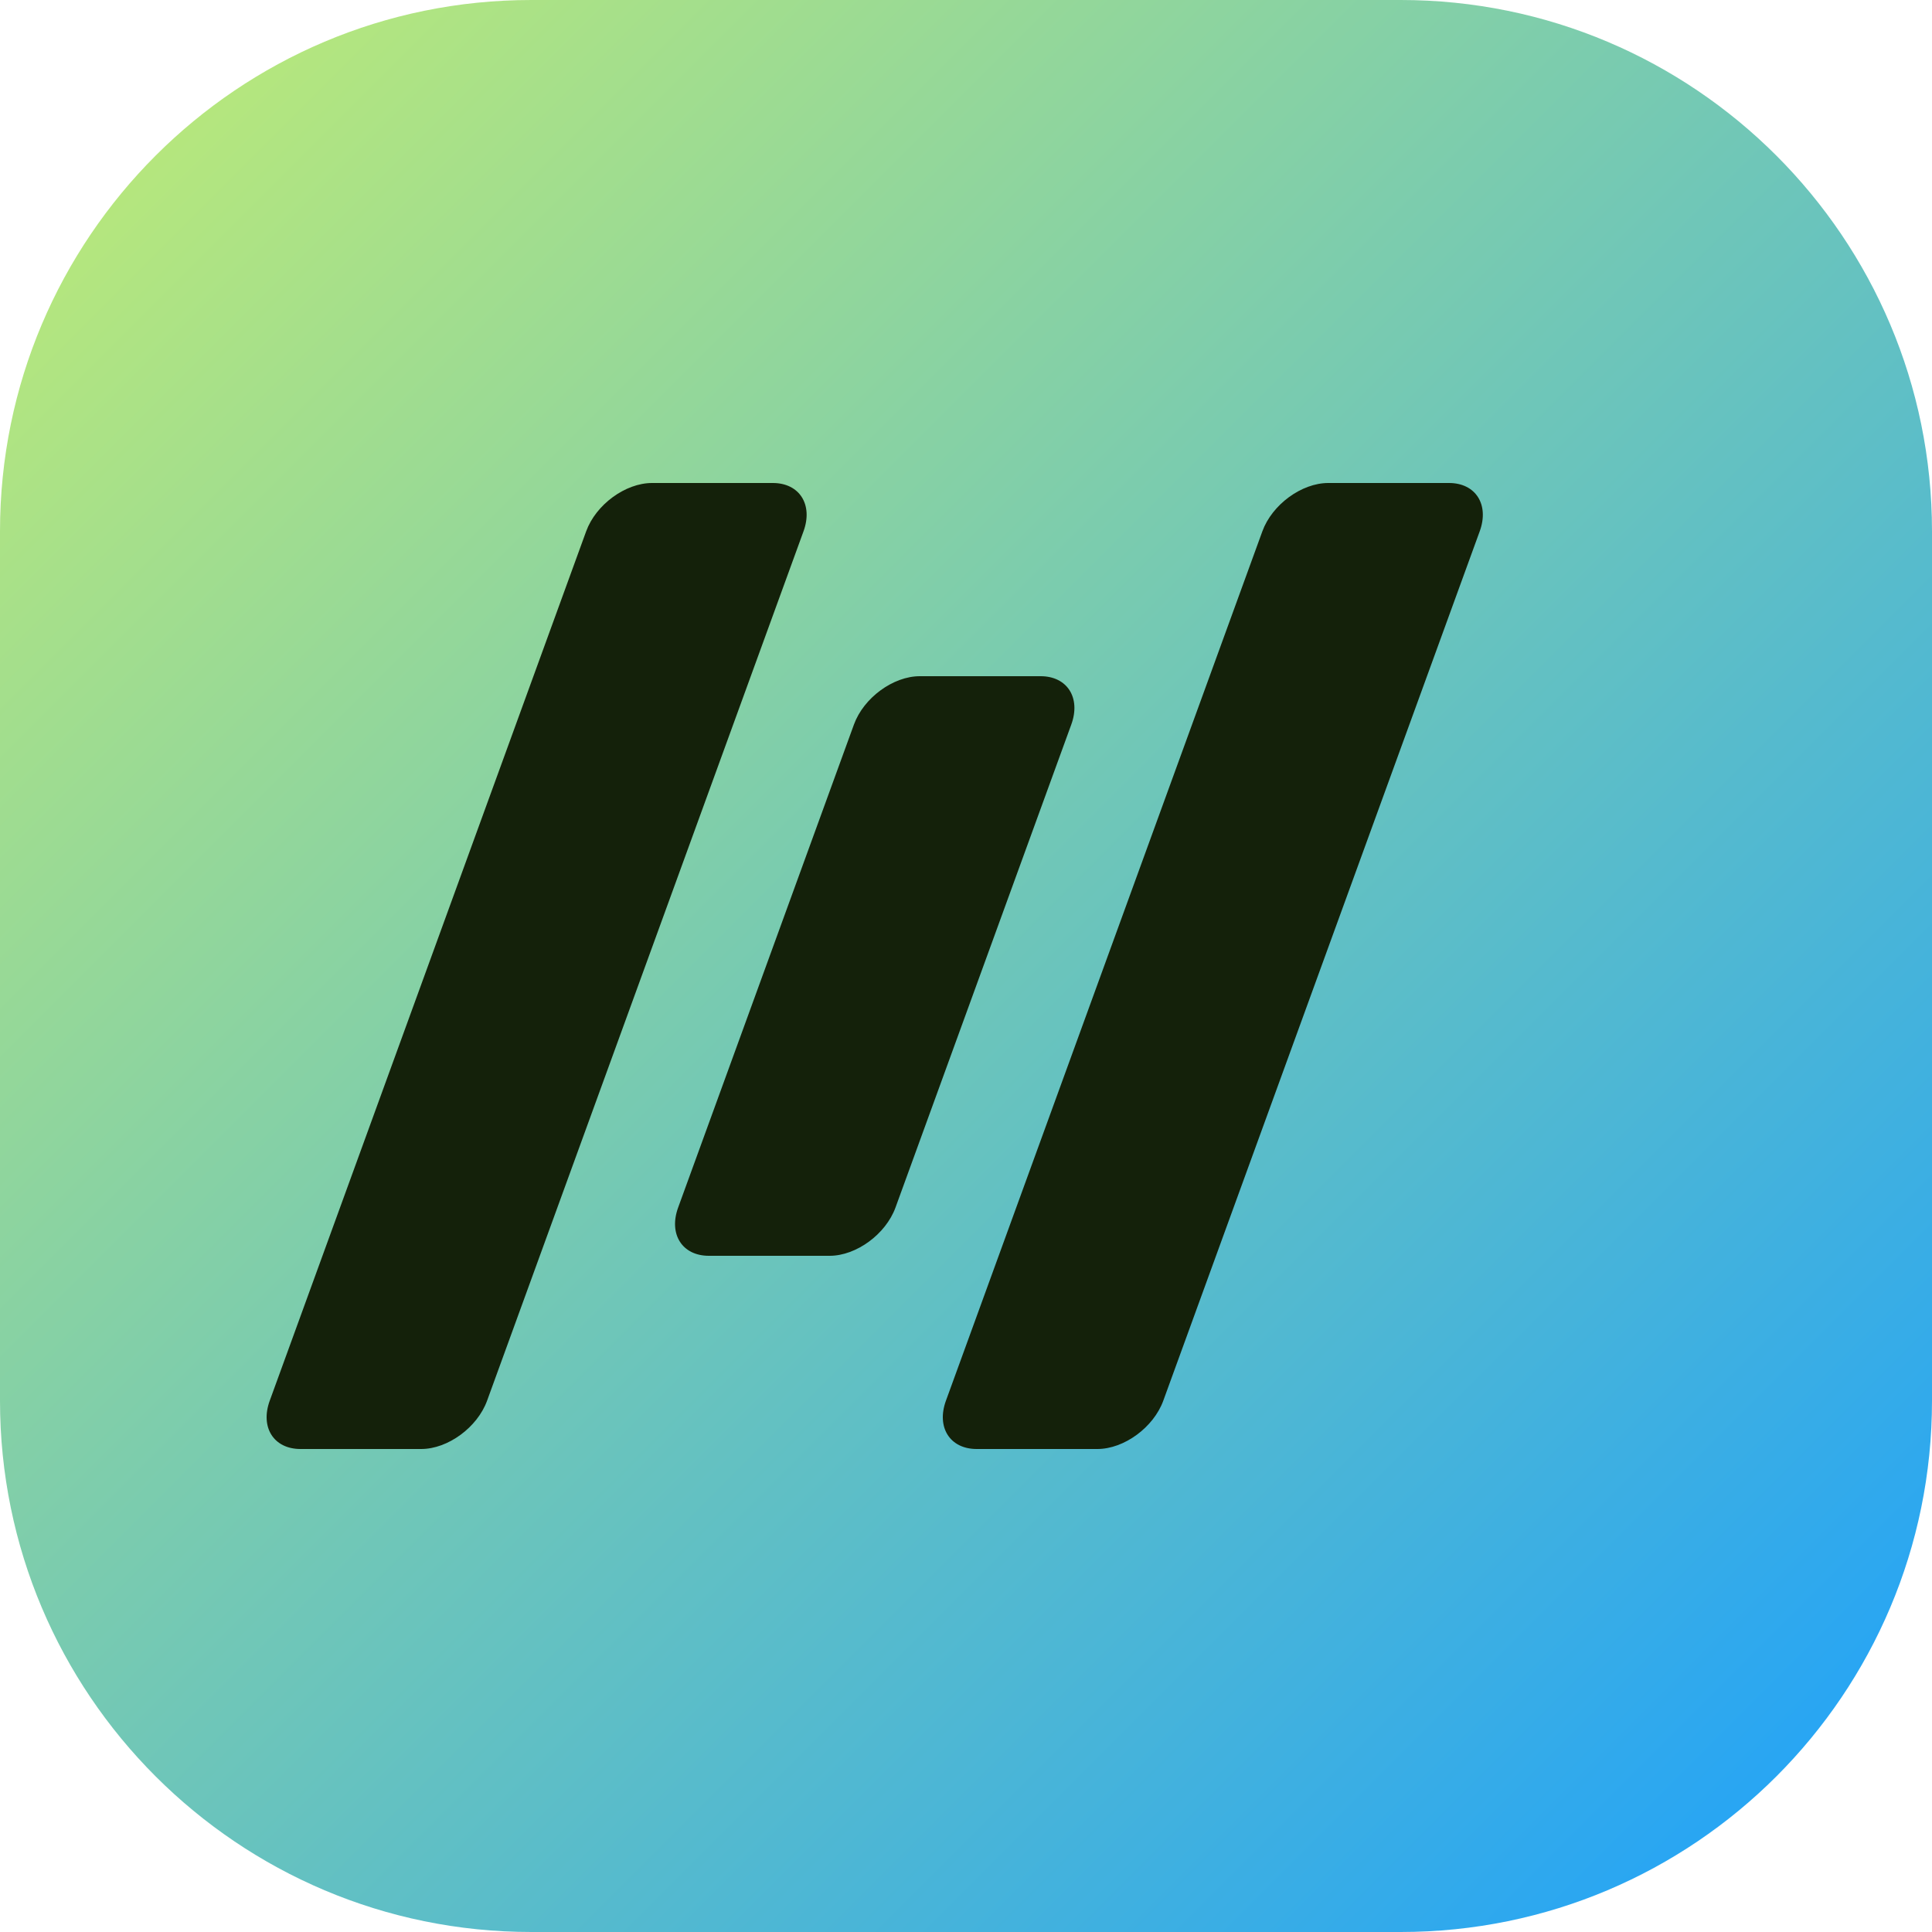
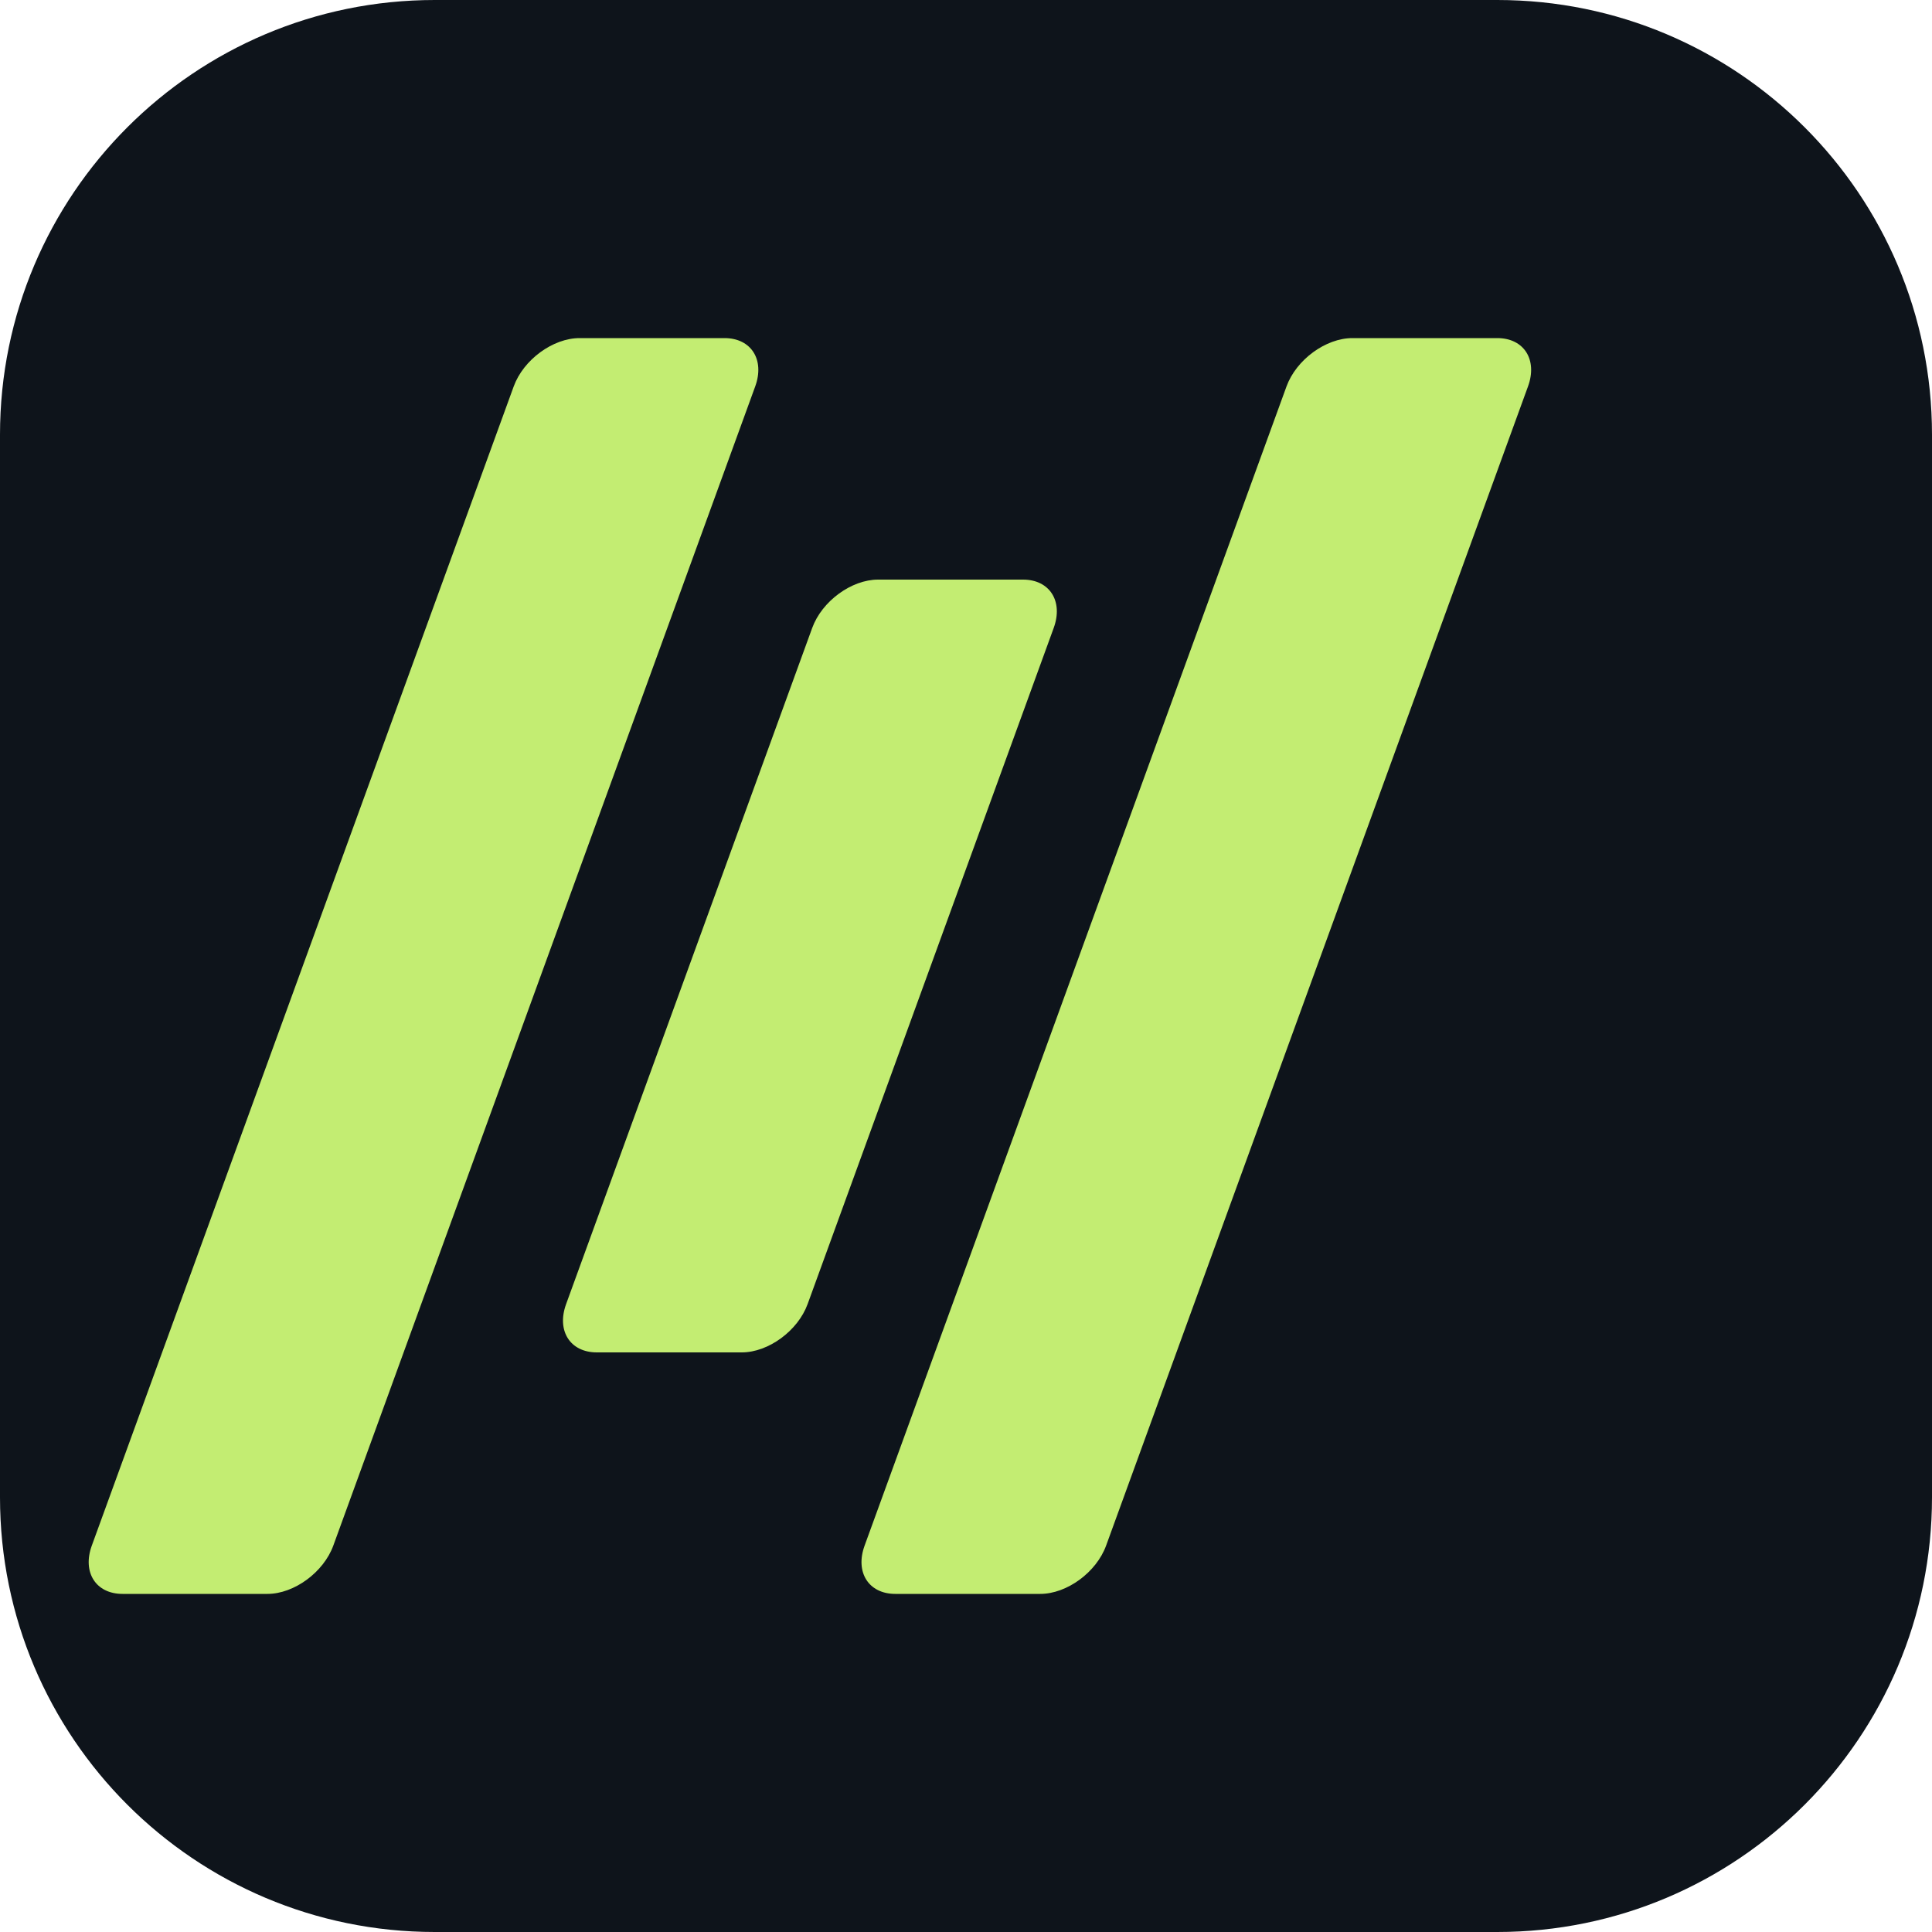
<svg xmlns="http://www.w3.org/2000/svg" viewBox="0 0 40 40">
-   <defs>
-     <linearGradient id="g" x1="0" y1="0" x2="1" y2="1">
-       <stop offset="0" stop-color="#c3ed72" />
-       <stop offset="1" stop-color="#1a9fff" />
-     </linearGradient>
-   </defs>
-   <rect width="40" height="40" rx="11" fill="url(#g)" />
-   <g fill="#14210a" transform="translate(12.5 10) skewX(-20)">
-     <rect width="4.5" height="20" rx="1" />
-     <rect x="7" y="4" width="4.5" height="12" rx="1" />
-     <rect x="14" width="4.5" height="20" rx="1" />
+   <rect width="40" height="40" rx="9" fill="#0e141b" />
+   <g fill="#c3ed72" transform="translate(11 7) skewX(-20)">
+     <rect width="5" height="26" rx="1" />
+     <rect x="8" y="5" width="5" height="16" rx="1" />
+     <rect x="16" width="5" height="26" rx="1" />
  </g>
</svg>
